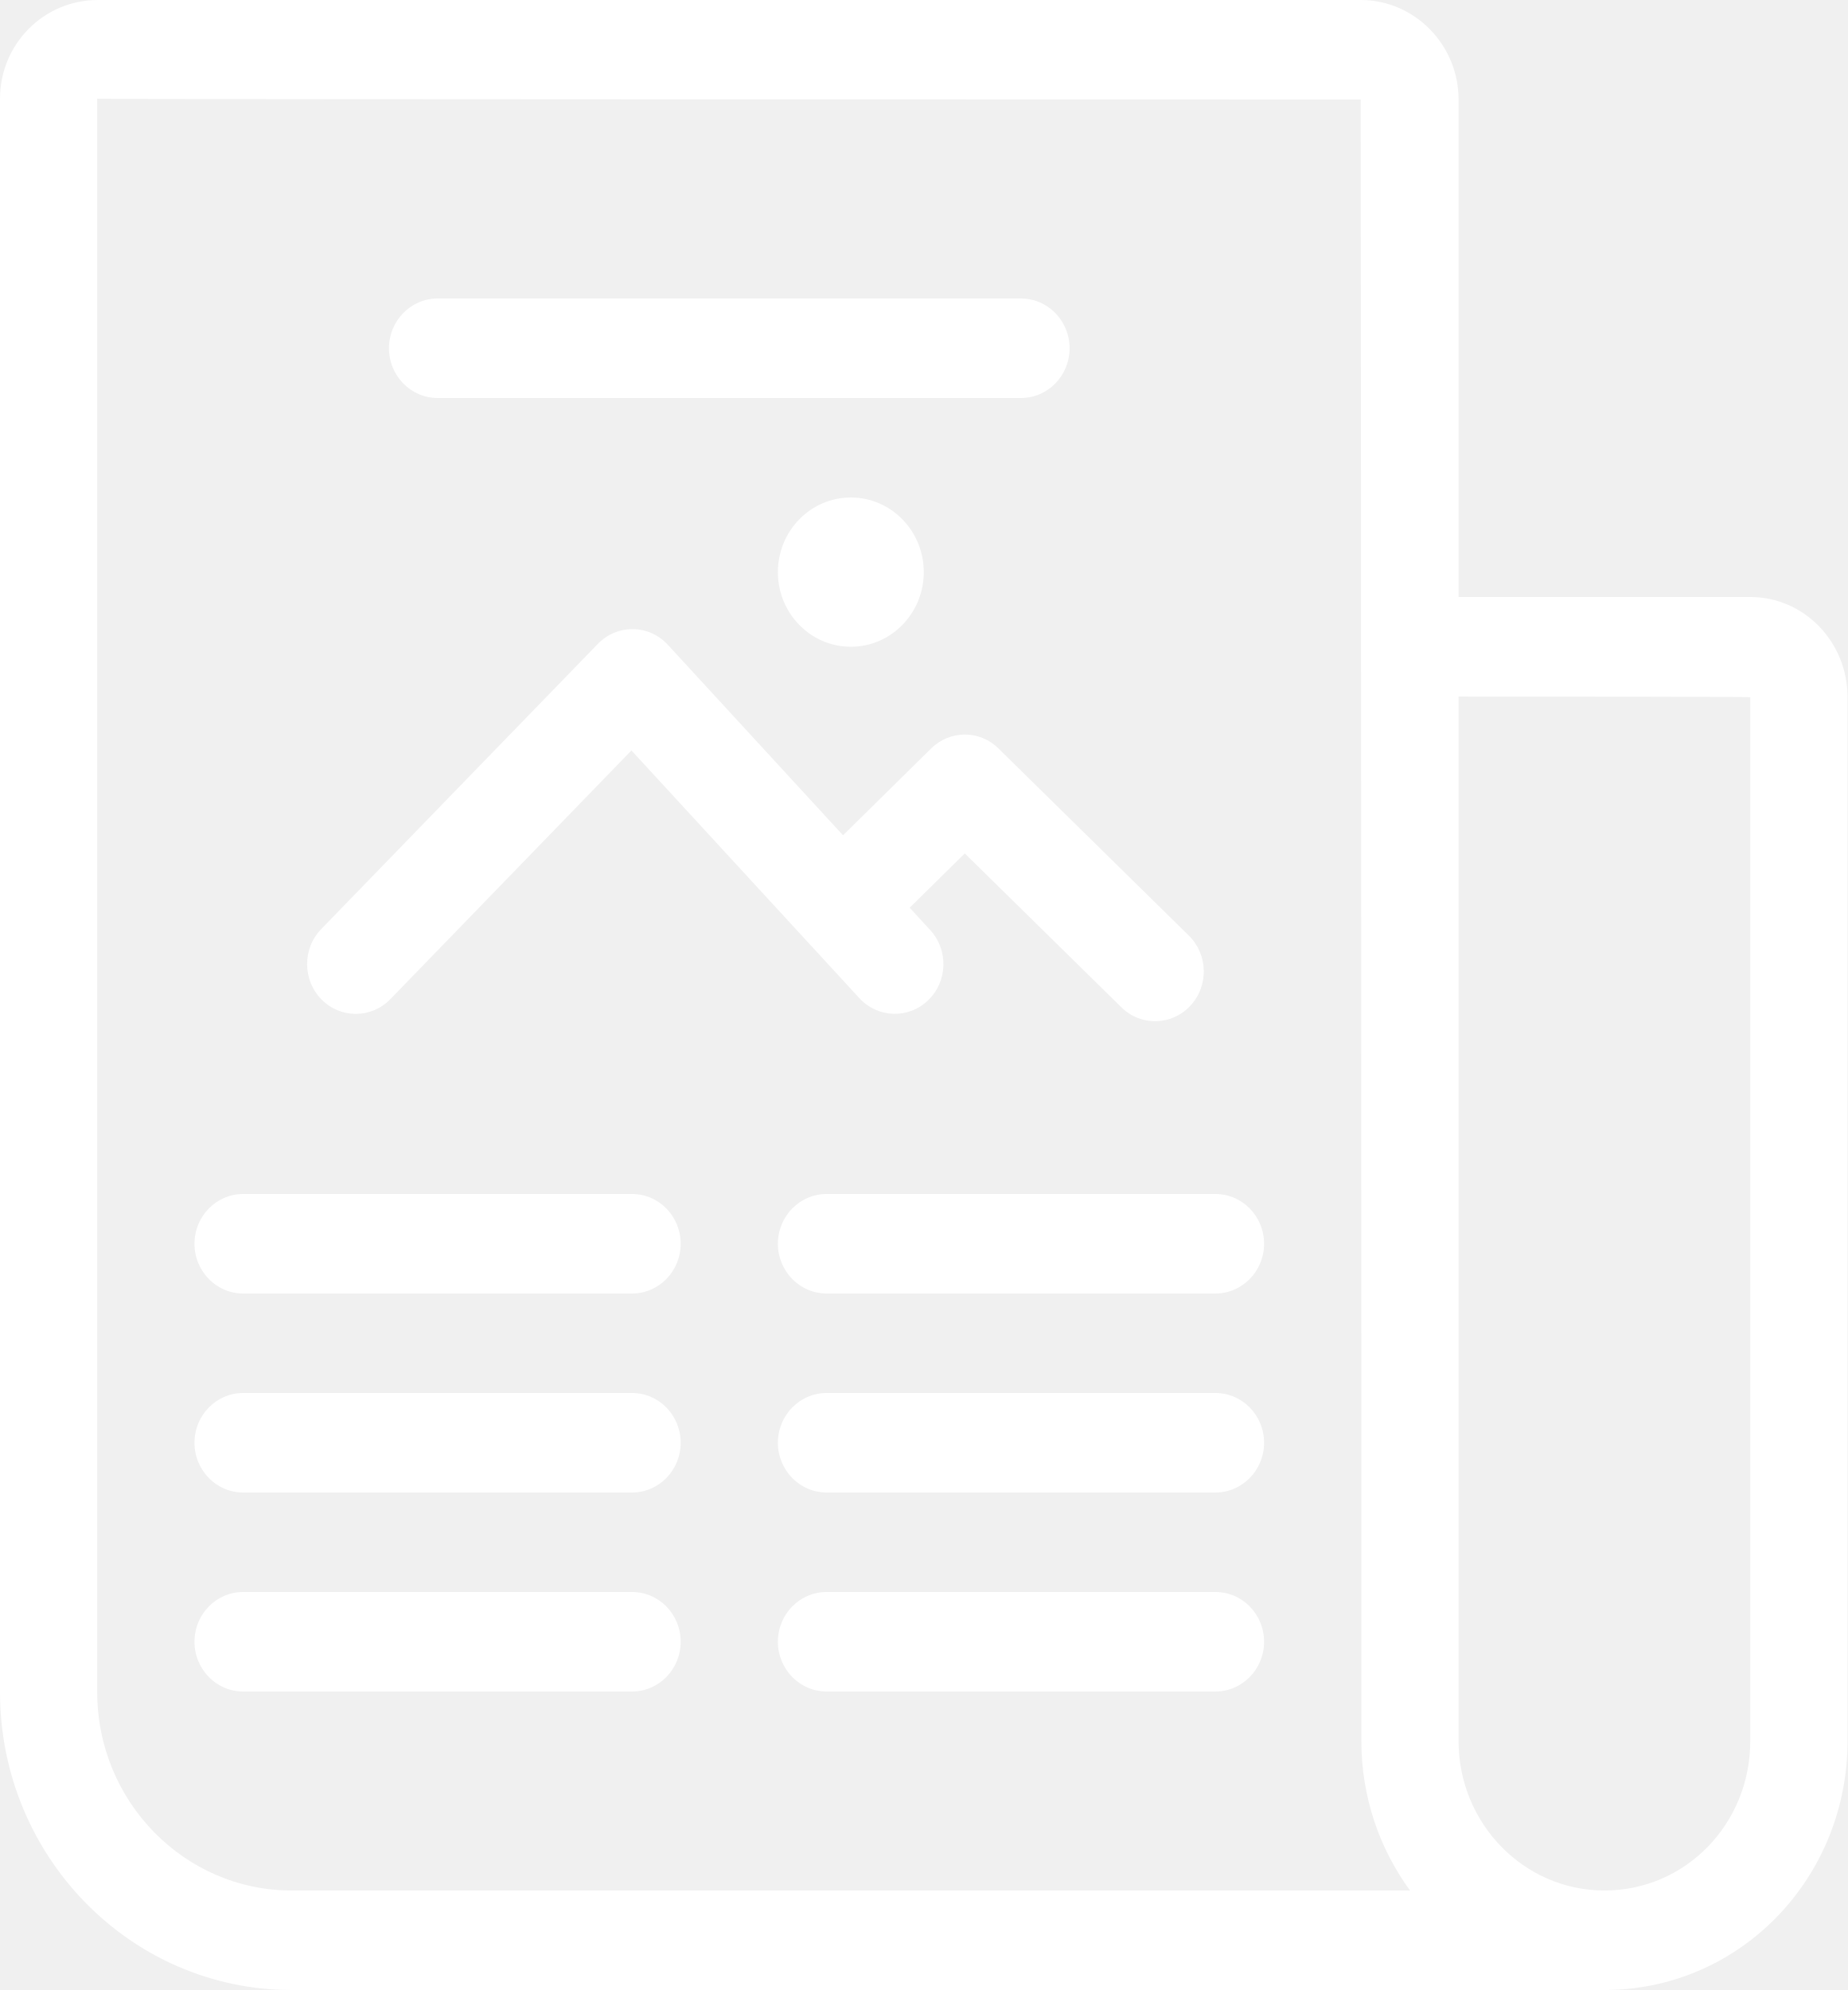
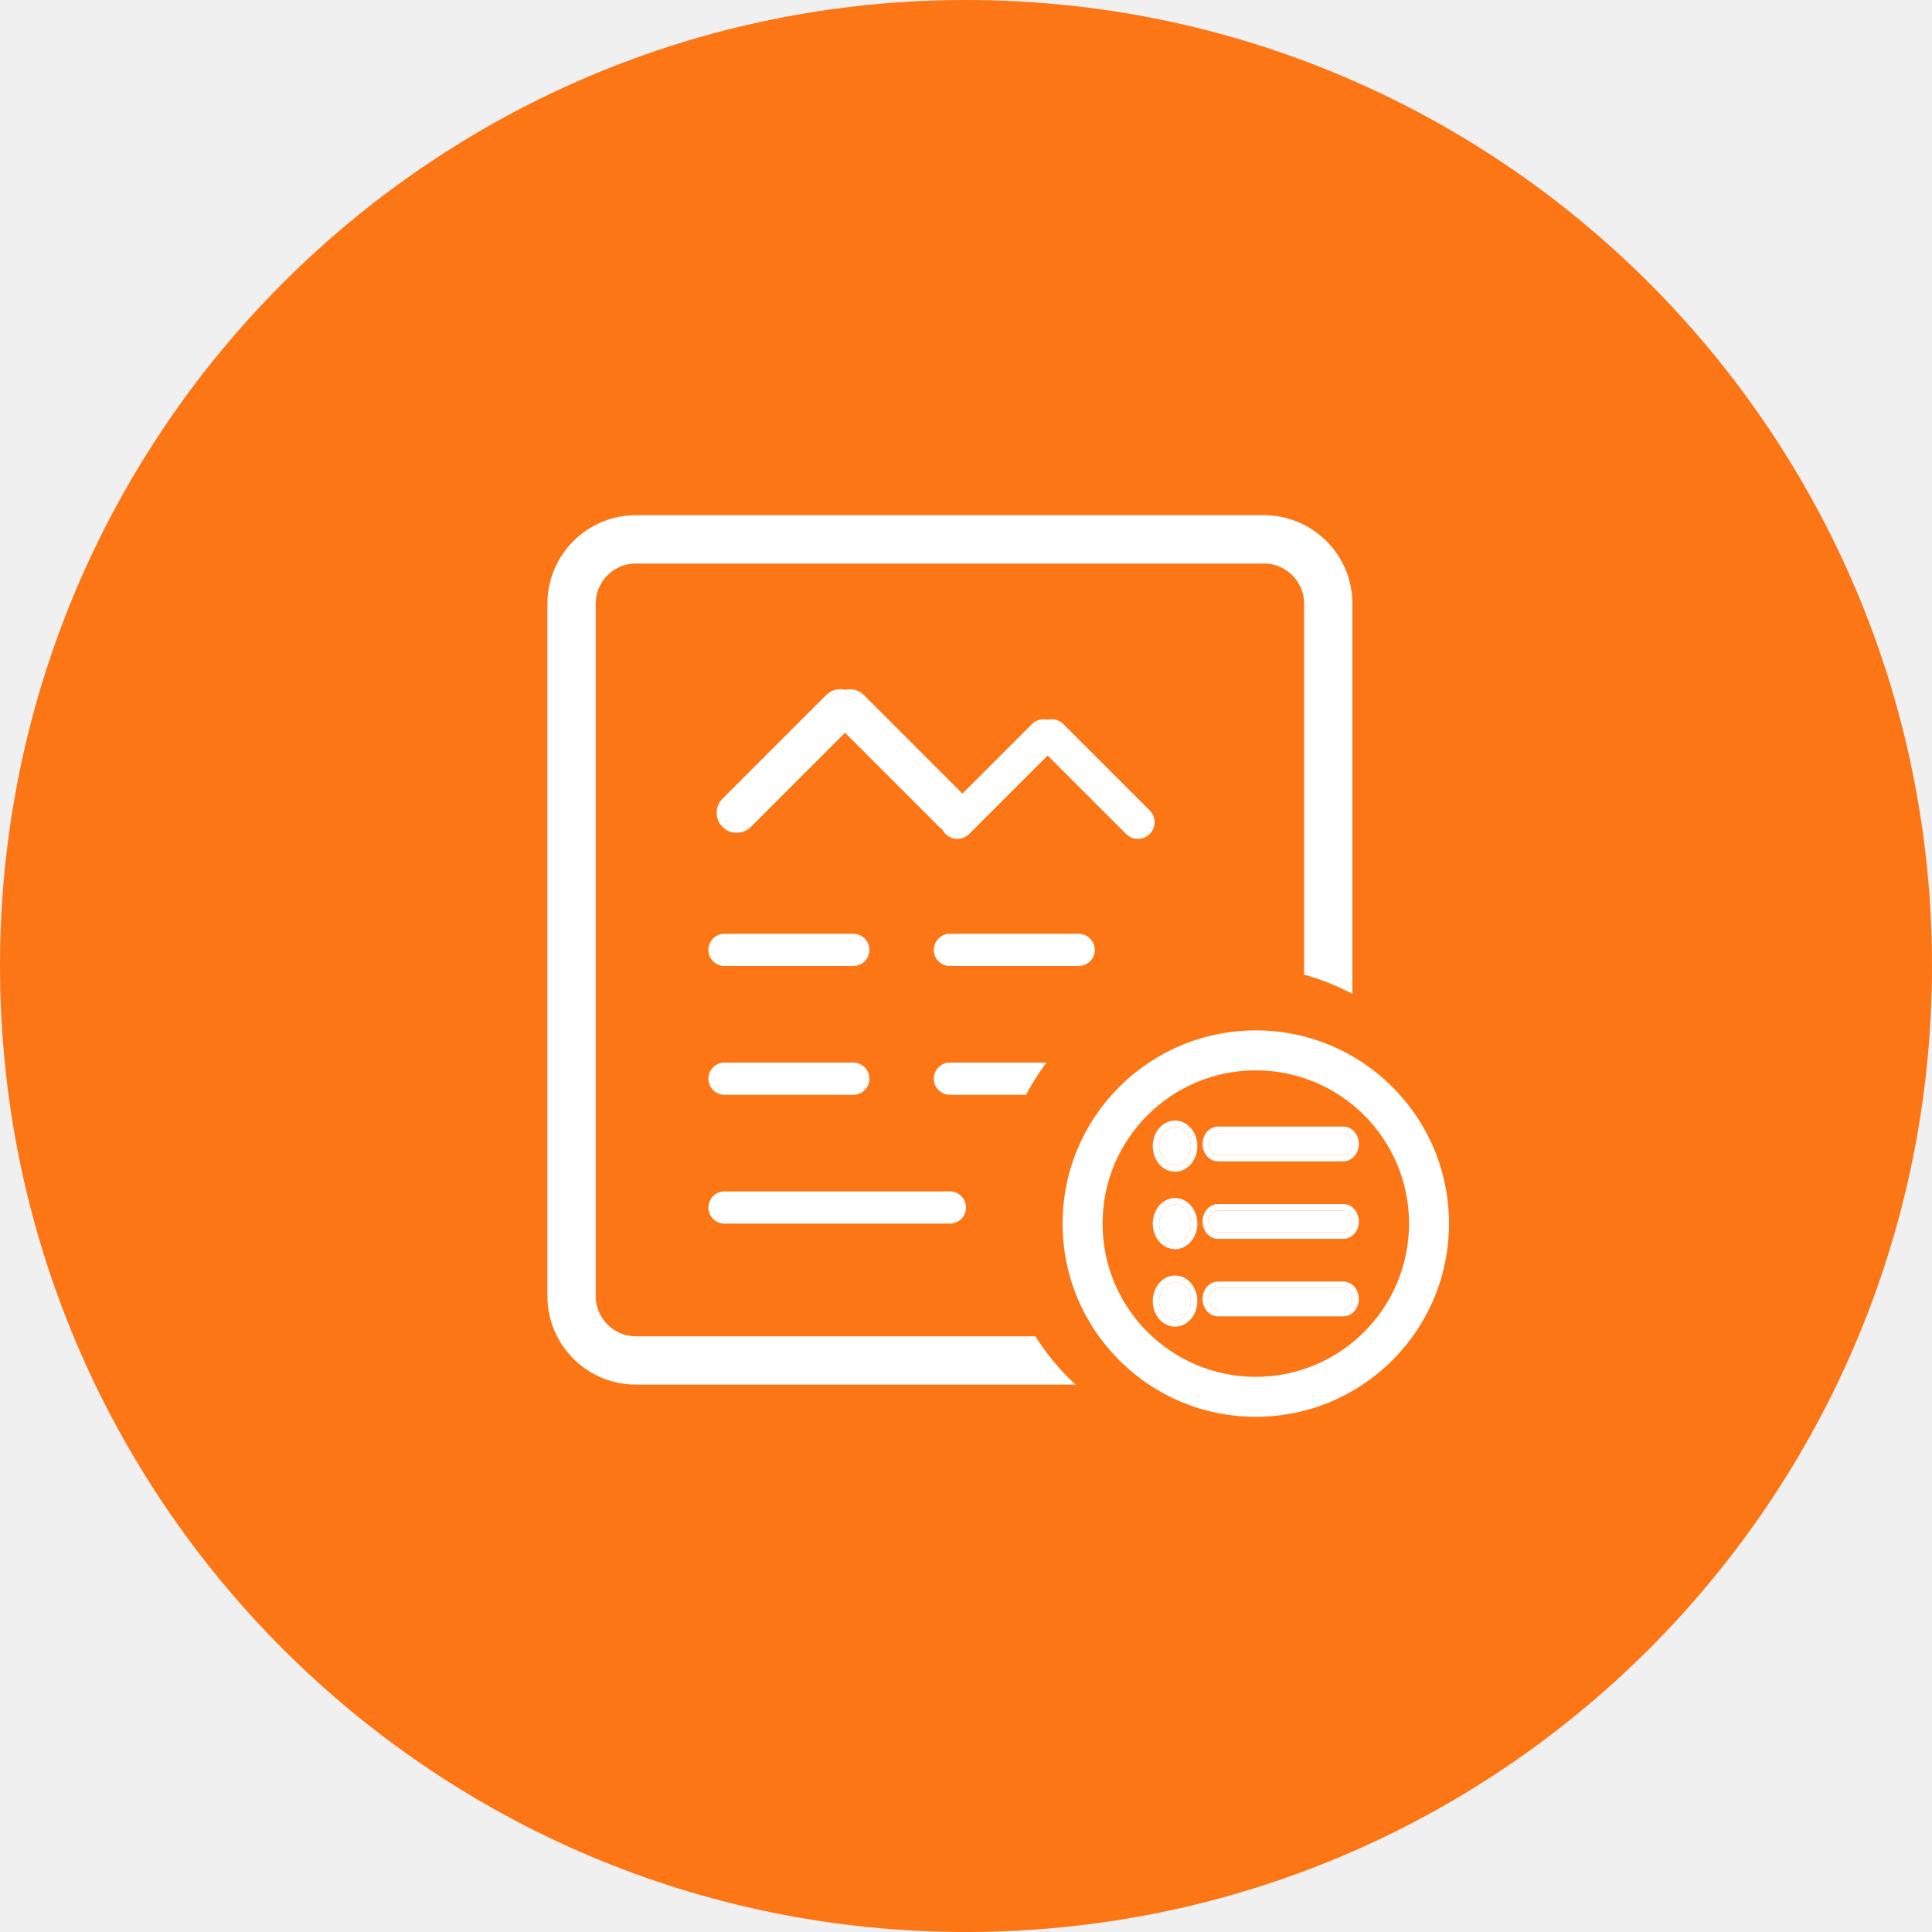
- <svg xmlns="http://www.w3.org/2000/svg" width="26px" height="28px" viewBox="0 0 26 28" version="1.1">
-   <defs />
-   <g id="Artboard" stroke="none" stroke-width="1" fill="none" fill-rule="evenodd" transform="translate(-52, -522)">
-     <g id="土地价款" transform="translate(13, 484)" fill="#FFFFFF">
-       <path d="M61.647,65.999 L61.647,66 L43.104,66 C40.838,66 39,64.12 39,61.808 L39,39.389 C39,38.622 39.614,38 40.378,38 L58.148,38 C58.909,38 59.526,38.633 59.526,39.399 L59.526,46.4 L63.631,46.4 C64.387,46.4 65,47.03 65,47.81 L65,62.496 C65,64.408 63.518,65.962 61.647,65.999 Z M49.947,46.05 C49.947,45.47 50.407,45 50.974,45 C51.54,45 52,45.47 52,46.05 C52,46.63 51.54,47.1 50.974,47.1 C50.407,47.1 49.947,46.63 49.947,46.05 Z M47.895,56.2 L42.421,56.2 C42.043,56.2 41.737,55.886 41.737,55.5 C41.737,55.114 42.043,54.8 42.421,54.8 L47.895,54.8 C48.273,54.8 48.579,55.114 48.579,55.5 C48.579,55.886 48.273,56.2 47.895,56.2 Z M47.895,59 L42.421,59 C42.043,59 41.737,58.686 41.737,58.3 C41.737,57.914 42.043,57.6 42.421,57.6 L47.895,57.6 C48.273,57.6 48.579,57.914 48.579,58.3 C48.579,58.686 48.273,59 47.895,59 Z M47.895,61.8 L42.421,61.8 C42.043,61.8 41.737,61.486 41.737,61.1 C41.737,60.713 42.043,60.4 42.421,60.4 L47.895,60.4 C48.273,60.4 48.579,60.713 48.579,61.1 C48.579,61.486 48.273,61.8 47.895,61.8 Z M56.105,56.2 L50.632,56.2 C50.254,56.2 49.947,55.886 49.947,55.5 C49.947,55.114 50.254,54.8 50.632,54.8 L56.105,54.8 C56.483,54.8 56.789,55.114 56.789,55.5 C56.789,55.886 56.483,56.2 56.105,56.2 Z M56.105,59 L50.632,59 C50.254,59 49.947,58.686 49.947,58.3 C49.947,57.914 50.254,57.6 50.632,57.6 L56.105,57.6 C56.483,57.6 56.789,57.914 56.789,58.3 C56.789,58.686 56.483,59 56.105,59 Z M56.105,61.8 L50.632,61.8 C50.254,61.8 49.947,61.486 49.947,61.1 C49.947,60.713 50.254,60.4 50.632,60.4 L56.105,60.4 C56.483,60.4 56.789,60.713 56.789,61.1 C56.789,61.486 56.483,61.8 56.105,61.8 Z M58.158,57.666 C58.158,57.666 58.152,39.4 58.148,39.4 C58.148,39.4 40.368,39.399 40.368,39.389 L40.368,61.808 C40.368,63.347 41.595,64.6 43.104,64.6 L58.843,64.6 C58.414,64.013 58.158,63.285 58.158,62.496 L58.158,57.666 Z M59.526,47.801 L59.526,62.496 C59.526,63.658 60.446,64.6 61.579,64.6 C62.72,64.6 63.631,63.663 63.631,62.496 L63.631,47.81 C63.631,47.804 61.148,47.801 59.526,47.801 Z M53.368,42.2 C53.746,42.2 54.052,42.514 54.052,42.9 C54.052,43.286 53.746,43.6 53.368,43.6 L45.158,43.6 C44.78,43.6 44.474,43.286 44.474,42.9 C44.474,42.514 44.78,42.2 45.158,42.2 L53.368,42.2 Z M47.886,48.559 L44.493,52.059 C44.226,52.333 43.792,52.335 43.524,52.062 C43.256,51.79 43.254,51.346 43.521,51.072 L47.414,47.059 C47.687,46.778 48.133,46.784 48.398,47.072 L50.864,49.753 L50.889,49.728 L52.103,48.532 C52.368,48.27 52.787,48.27 53.051,48.531 L55.73,51.164 C56.003,51.432 56.012,51.875 55.749,52.154 C55.488,52.432 55.054,52.442 54.782,52.174 L52.577,50.008 L51.837,50.737 C51.826,50.748 51.814,50.759 51.801,50.771 L52.09,51.086 C52.35,51.367 52.337,51.81 52.061,52.074 C51.786,52.34 51.354,52.326 51.094,52.045 L47.886,48.559 Z" id="Combined-shape-2613" />
+ <svg xmlns="http://www.w3.org/2000/svg" xmlns:xlink="http://www.w3.org/1999/xlink" width="60px" height="60px" viewBox="0 0 60 60" version="1.1">
+   <defs>
+     <rect id="path-1" x="17" y="16" width="25" height="27" rx="2" />
+     <path d="M36,35.594 C36,35.922 36.22,36.188 36.492,36.188 C36.764,36.188 36.984,35.922 36.984,35.594 C36.984,35.266 36.764,35 36.492,35 C36.22,35 36,35.266 36,35.594 Z M41.717,35.867 L37.829,35.867 C37.673,35.867 37.547,35.715 37.547,35.527 C37.547,35.339 37.673,35.187 37.829,35.187 L41.718,35.187 C41.873,35.187 42,35.339 42,35.527 C41.999,35.716 41.873,35.867 41.717,35.867 Z M36,38 C36,38.328 36.22,38.594 36.492,38.594 C36.764,38.594 36.984,38.328 36.984,38 C36.984,37.672 36.764,37.406 36.492,37.406 C36.22,37.406 36,37.672 36,38 Z M41.717,38.274 L37.829,38.274 C37.673,38.274 37.547,38.122 37.547,37.934 C37.547,37.746 37.673,37.594 37.829,37.594 L41.718,37.594 C41.873,37.594 42,37.746 42,37.934 C41.999,38.122 41.873,38.274 41.717,38.274 Z M36,40.406 C36,40.734 36.22,41 36.492,41 C36.764,41 36.984,40.734 36.984,40.406 C36.984,40.078 36.764,39.812 36.492,39.812 C36.22,39.812 36,40.078 36,40.406 Z M41.717,40.68 L37.829,40.68 C37.673,40.68 37.547,40.528 37.547,40.34 C37.547,40.152 37.673,40 37.829,40 L41.718,40 C41.873,40 42,40.152 42,40.34 C41.999,40.529 41.873,40.68 41.717,40.68 Z" id="path-2" />
+   </defs>
+   <g id="icon" stroke="none" stroke-width="1" fill="none" fill-rule="evenodd">
+     <g id="土地价款-土地价款管理">
+       <circle id="Oval-Copy" fill="#FC7615" cx="30" cy="30" r="30" />
+       <g id="Rectangle-4">
+         <use fill="#FC7615" fill-rule="evenodd" xlink:href="#path-1" />
+         <rect stroke="#FFFFFF" stroke-width="1.5" x="17.75" y="16.75" width="23.5" height="25.5" rx="2" />
+       </g>
+       <rect id="Rectangle-7-Copy-3" fill="#FFFFFF" x="29" y="33" width="5" height="1" rx="0.5" />
+       <circle id="Oval-2" fill="#FC7615" cx="38.5" cy="37.5" r="7.5" />
+       <g id="Shape" fill-rule="nonzero">
+         <use fill="#FFFFFF" fill-rule="evenodd" xlink:href="#path-2" />
+         <path stroke="#FFFFFF" stroke-width="0.2" d="M35.9,35.594 C35.9,35.214 36.161,34.9 36.492,34.9 C36.824,34.9 37.084,35.214 37.084,35.594 C37.084,35.974 36.824,36.288 36.492,36.288 C36.161,36.288 35.9,35.974 35.9,35.594 Z M41.717,35.967 L37.829,35.967 C37.613,35.967 37.447,35.766 37.447,35.527 C37.447,35.288 37.613,35.087 37.829,35.087 L41.718,35.087 C41.933,35.087 42.1,35.288 42.1,35.527 C42.099,35.767 41.933,35.967 41.717,35.967 Z M35.9,38 C35.9,37.62 36.161,37.306 36.492,37.306 C36.824,37.306 37.084,37.62 37.084,38 C37.084,38.38 36.824,38.694 36.492,38.694 C36.161,38.694 35.9,38.38 35.9,38 Z M41.717,38.374 L37.829,38.374 C37.613,38.374 37.447,38.173 37.447,37.934 C37.447,37.695 37.613,37.494 37.829,37.494 L41.718,37.494 C41.933,37.494 42.1,37.695 42.1,37.934 C42.099,38.174 41.933,38.374 41.717,38.374 Z M35.9,40.406 C35.9,40.026 36.161,39.712 36.492,39.712 C36.824,39.712 37.084,40.026 37.084,40.406 C37.084,40.786 36.824,41.1 36.492,41.1 C36.161,41.1 35.9,40.786 35.9,40.406 Z M41.717,40.78 L37.829,40.78 C37.613,40.78 37.447,40.579 37.447,40.34 C37.447,40.101 37.613,39.9 37.829,39.9 L41.718,39.9 C41.933,39.9 42.1,40.101 42.1,40.34 C42.099,40.58 41.933,40.78 41.717,40.78 Z" />
+       </g>
+       <path d="M39,44 C35.686,44 33,41.314 33,38 C33,34.686 35.686,32 39,32 C42.314,32 45,34.686 45,38 C45,41.314 42.314,44 39,44 Z M39,42.759 C41.628,42.759 43.759,40.628 43.759,38 C43.759,35.372 41.628,33.241 39,33.241 C36.372,33.241 34.241,35.372 34.241,38 C34.241,40.628 36.372,42.759 39,42.759 Z" id="Oval-3" fill="#FFFFFF" fill-rule="nonzero" />
+       <path d="M34.001,27.001 L34.001,23.553 C34.001,23.267 34.233,23.036 34.518,23.036 C34.804,23.036 35.036,23.267 35.036,23.553 L35.036,27.346 C35.036,27.533 34.936,27.697 34.788,27.788 C34.697,27.936 34.533,28.036 34.346,28.036 L30.553,28.036 C30.267,28.036 30.036,27.804 30.036,27.518 C30.036,27.233 30.267,27.001 30.553,27.001 L34.001,27.001 Z" id="Combined-Shape" fill="#FFFFFF" transform="translate(32.53553, 25.53553) rotate(-135) translate(-32.53553, -25.53553) " />
+       <path d="M28.001,27.001 L28.001,22.863 C28.001,22.521 28.279,22.243 28.622,22.243 C28.965,22.243 29.243,22.521 29.243,22.863 L29.243,27.415 C29.243,27.639 29.124,27.836 28.945,27.945 C28.836,28.124 28.639,28.243 28.415,28.243 L23.863,28.243 C23.521,28.243 23.243,27.965 23.243,27.622 C23.243,27.279 23.521,27.001 23.863,27.001 L28.001,27.001 Z" id="Combined-Shape-Copy" fill="#FFFFFF" transform="translate(26.24264, 25.24264) rotate(-135) translate(-26.24264, -25.24264) " />
+       <rect id="Rectangle-7" fill="#FFFFFF" x="22" y="29" width="5" height="1" rx="0.5" />
+       <rect id="Rectangle-7-Copy-2" fill="#FFFFFF" x="22" y="33" width="5" height="1" rx="0.5" />
+       <rect id="Rectangle-7-Copy-4" fill="#FFFFFF" x="22" y="37" width="8" height="1" rx="0.5" />
+       <rect id="Rectangle-7-Copy" fill="#FFFFFF" x="29" y="29" width="5" height="1" rx="0.5" />
    </g>
  </g>
</svg>
